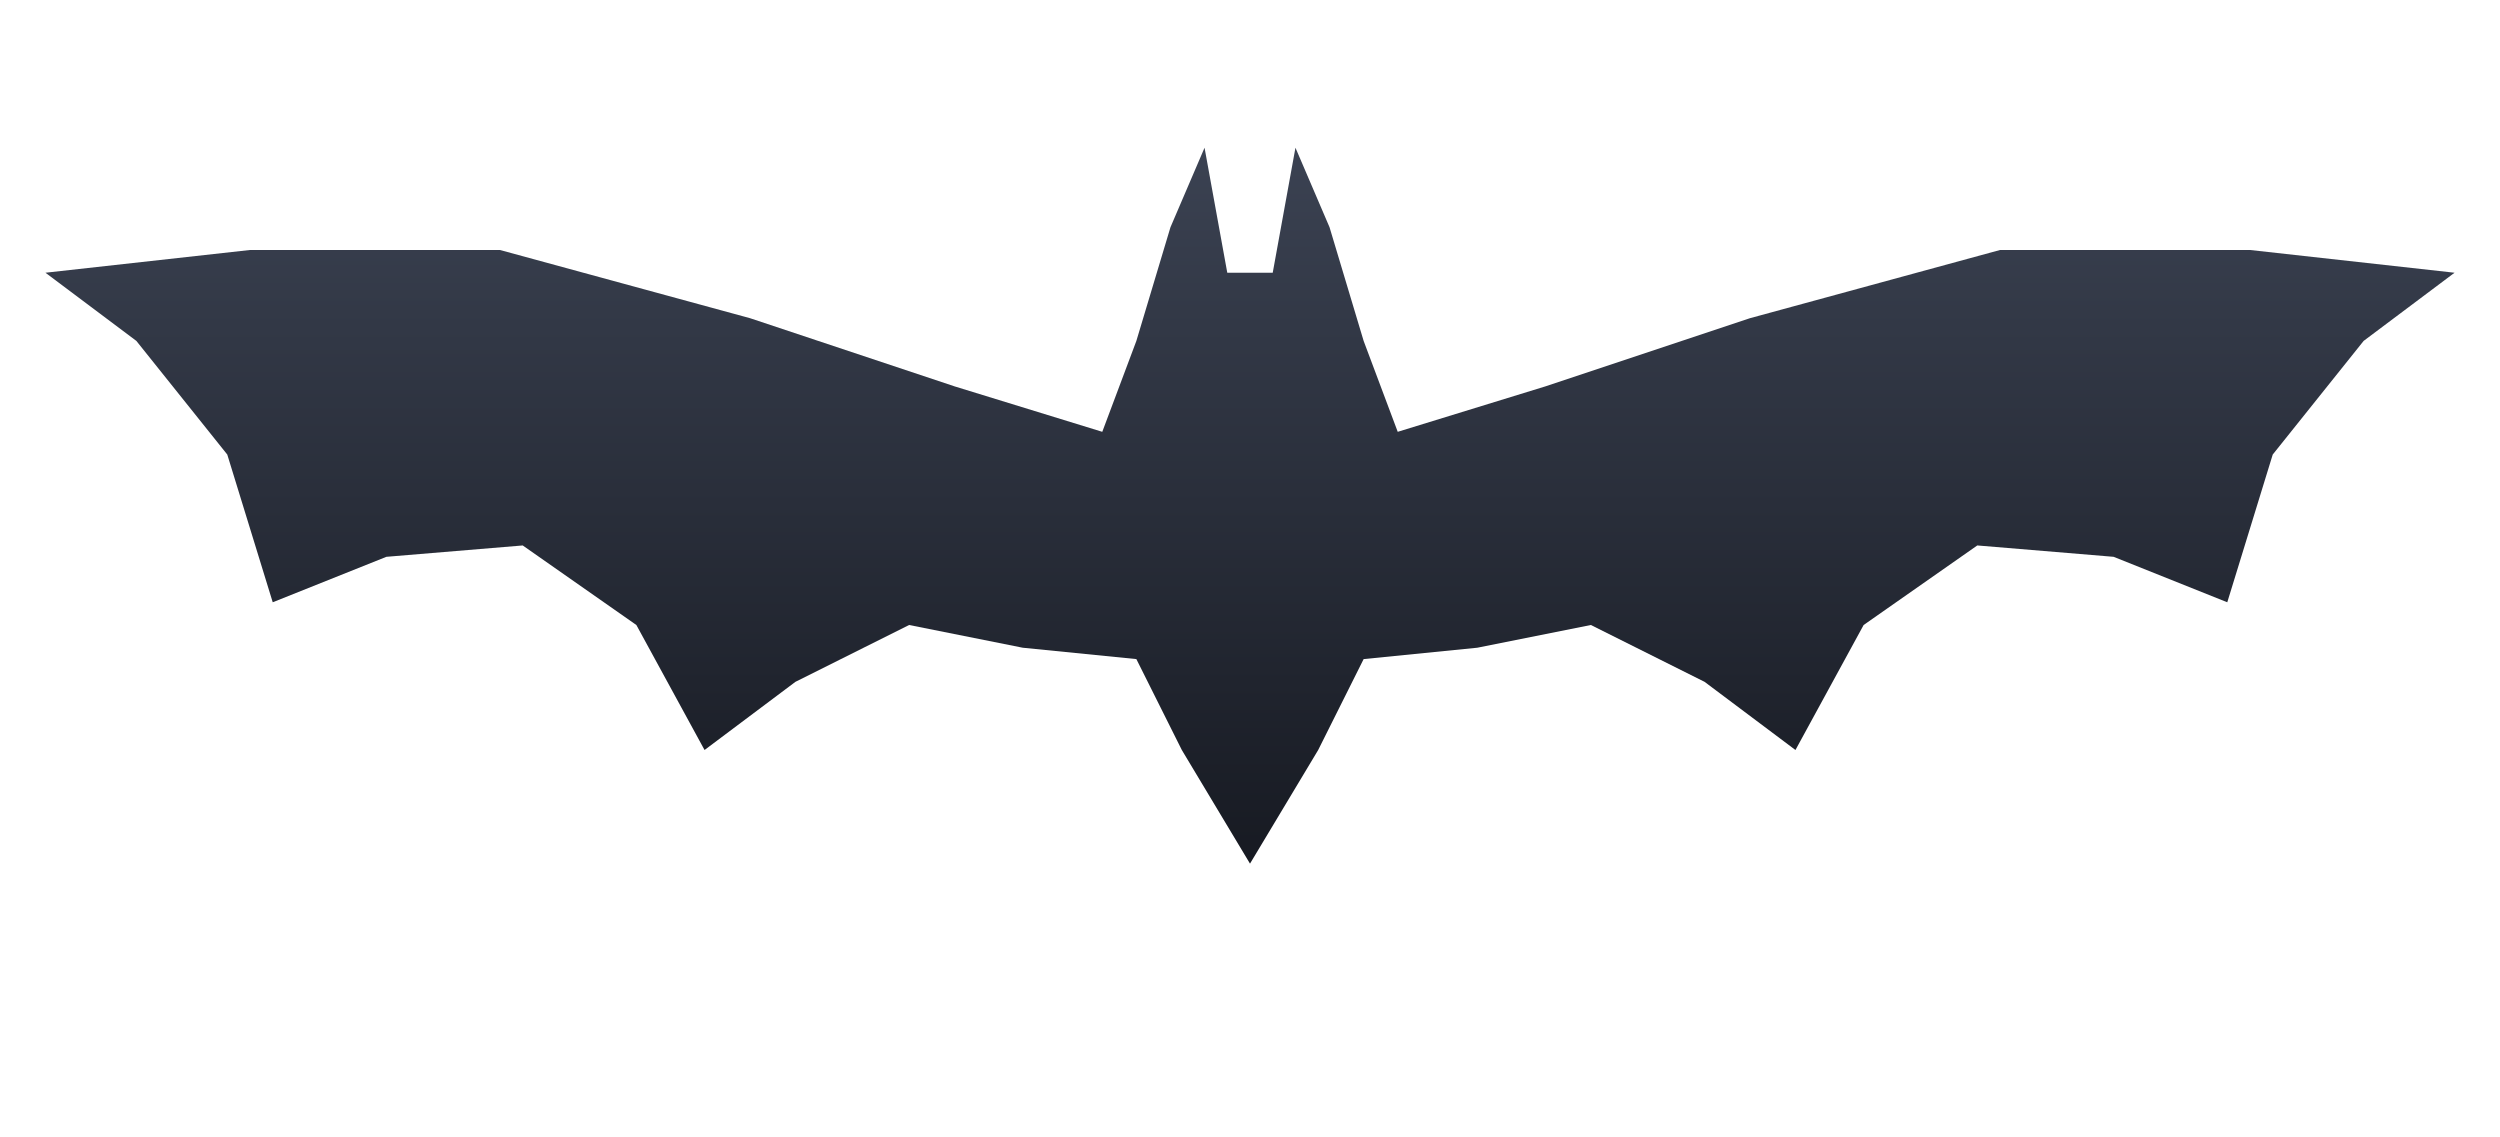
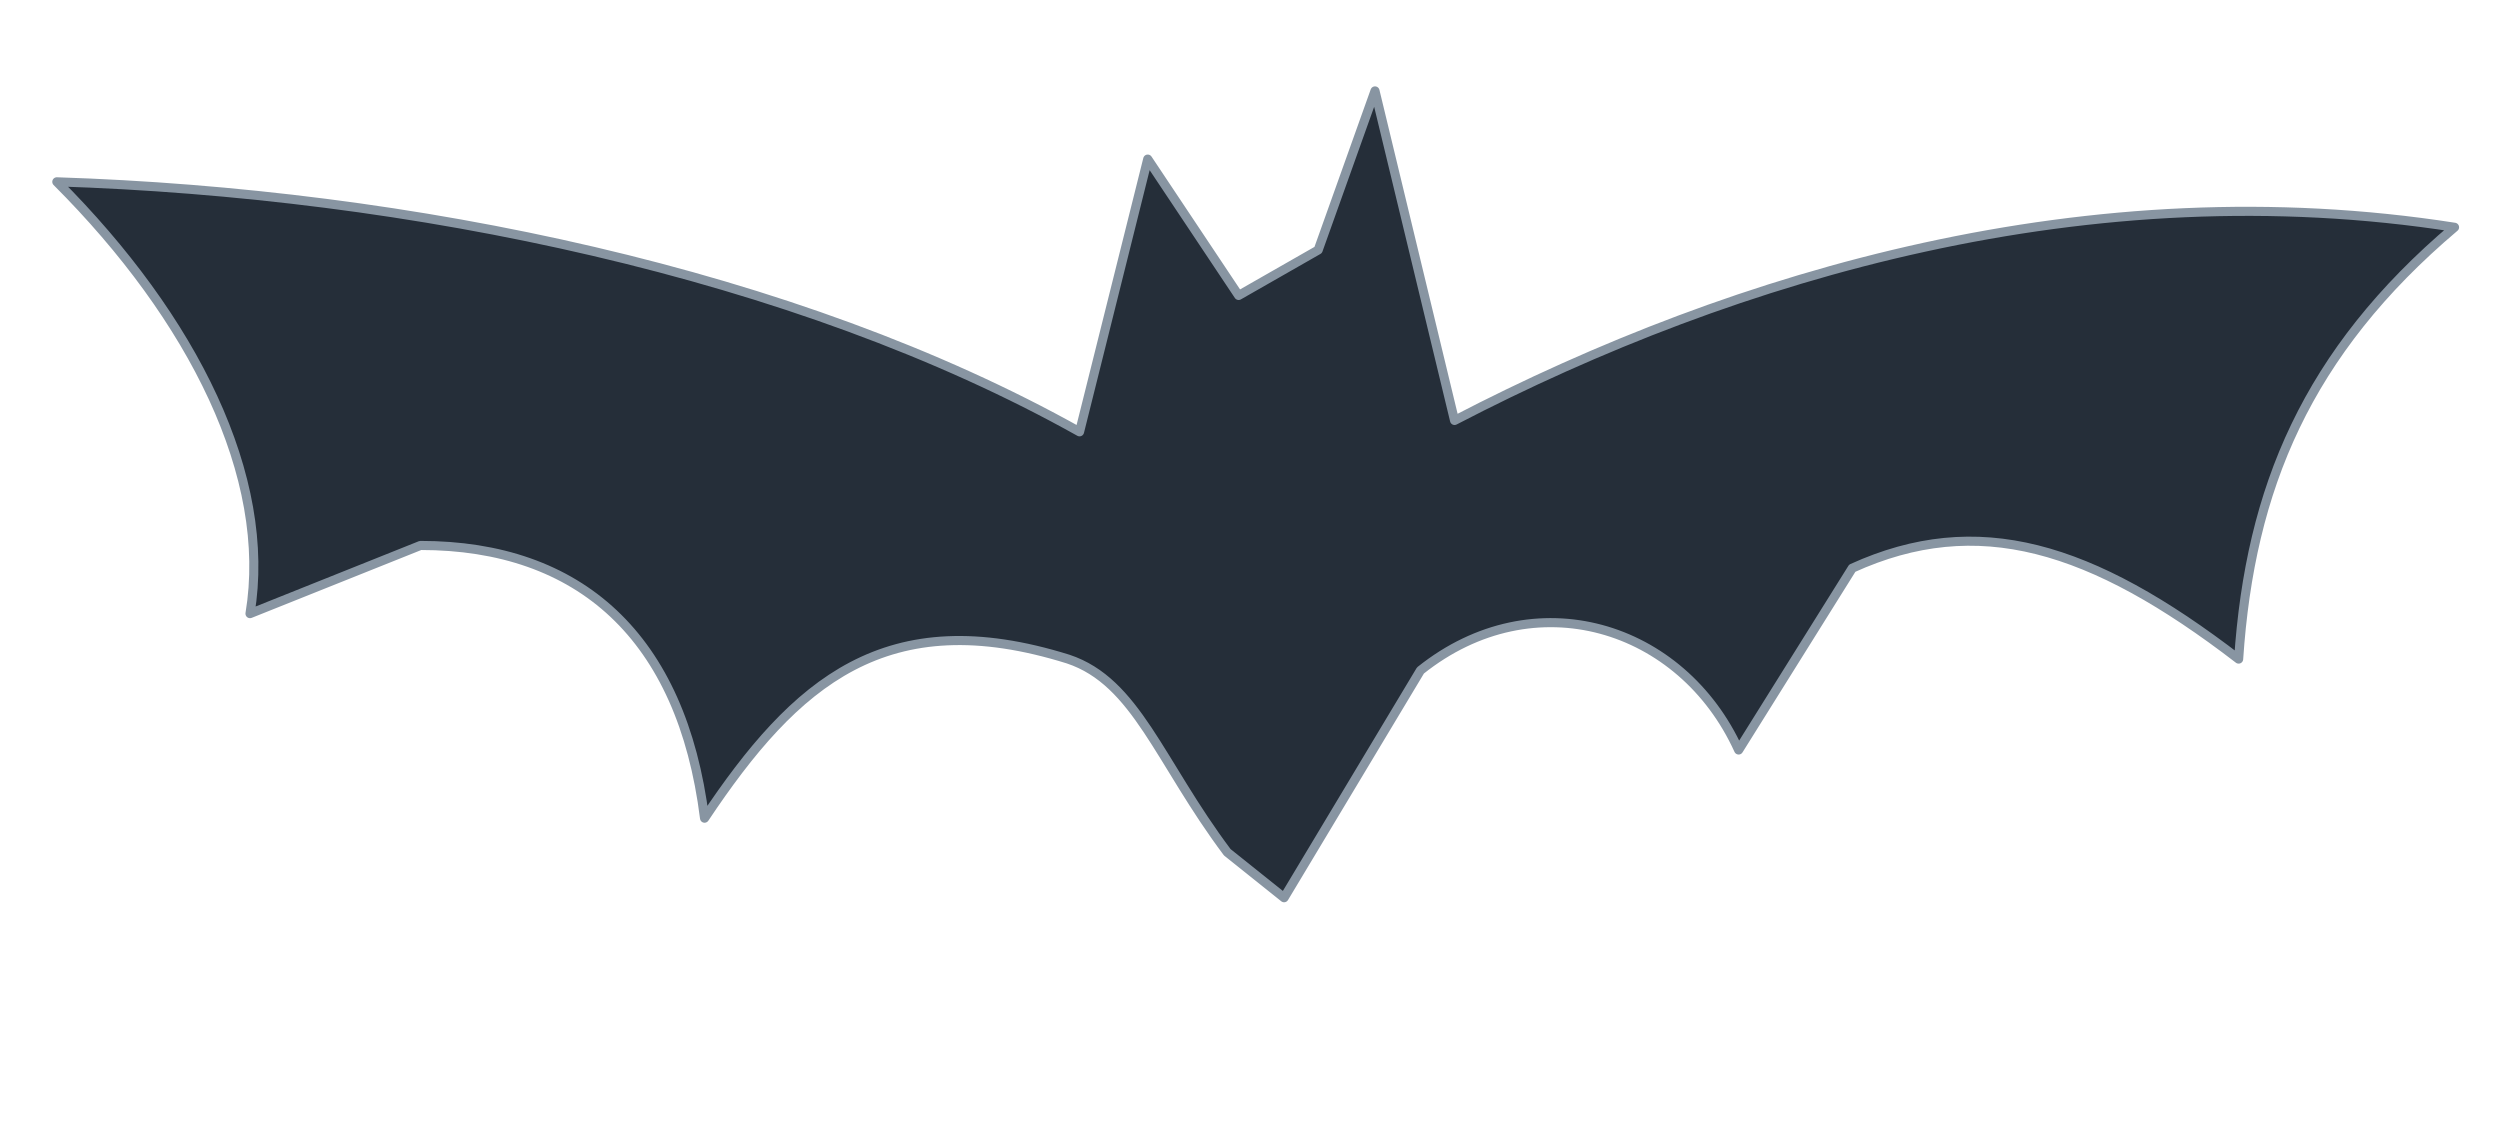
<svg xmlns="http://www.w3.org/2000/svg" viewBox="0 0 220 100" width="220" height="100">
-   <defs>
-     <linearGradient id="bat" x1="0" y1="0" x2="0" y2="1">
-       <stop offset="0" stop-color="#3b4252" />
-       <stop offset="1" stop-color="#171a22" />
-     </linearGradient>
-   </defs>
-   <path d="M110.0 76.0 L104.0 66.0 L100.0 58.0 L90.0 57.0 L80.0 55.0 L70.0 60.0 L62.0 66.0 L56.0 55.0 L46.0 48.0 L34.0 49.0 L24.0 53.0 L20.0 40.0 L12.0 30.0 L4.0 24.0 L22.0 22.0 L44.0 22.0 L66.0 28.0 L84.0 34.0 L97.0 38.0 L100.0 30.0 L103.0 20.0 L106.0 13.0 L108.0 24.0 L112.0 24.0 L114.0 13.0 L117.0 20.0 L120.0 30.0 L123.0 38.0 L136.0 34.0 L154.0 28.0 L176.0 22.0 L198.0 22.0 L216.0 24.0 L208.0 30.0 L200.0 40.0 L196.0 53.0 L186.0 49.0 L174.0 48.0 L164.0 55.0 L158.0 66.0 L150.0 60.0 L140.0 55.0 L130.0 57.0 L120.0 58.0 L116.0 66.0 L110.0 76.0 Z" fill="url(#bat)" />
+   <path d="M108 75C102 67 100 60 94 58C78 53 70 60 62 72C60 56 51 48 37 48L22 54C24 42 17 28 5 16C36 17 70 24 95 38L101 14L109 26L116 22L121 8L128 37C153 24 184 15 216 20C203 31 198 43 197 58C184 48 174 45 163 50L153 66C148 55 135 51 125 59L113 79Z" fill="#252e39" stroke="#8895a2" stroke-width=".8" stroke-linejoin="round" />
</svg>
